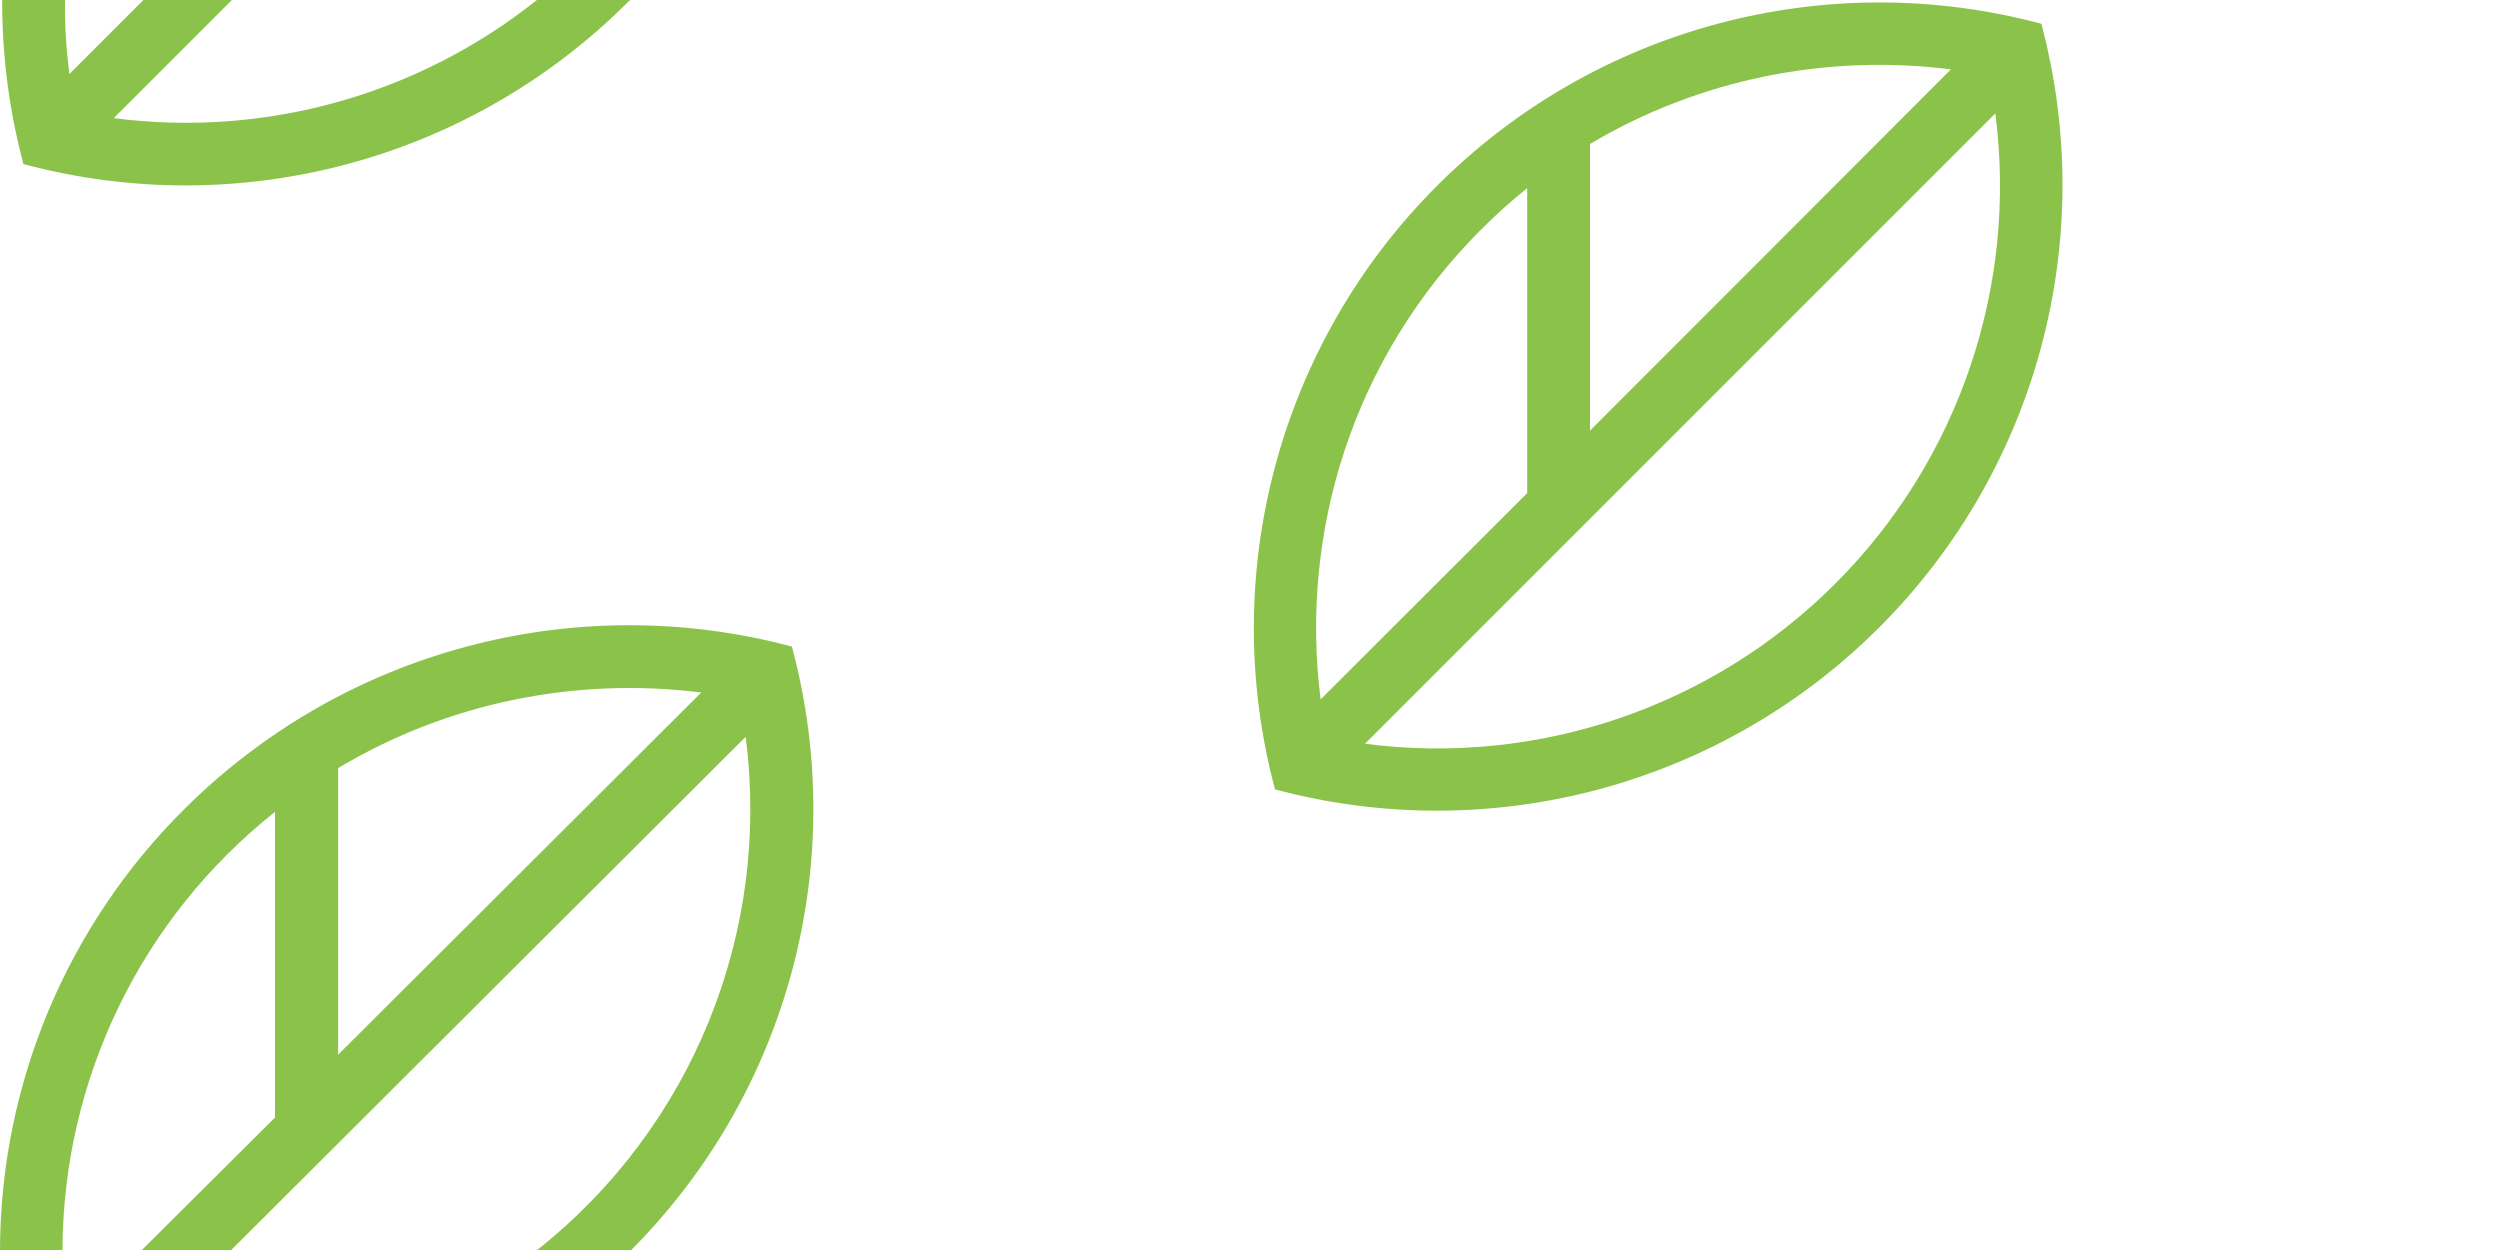
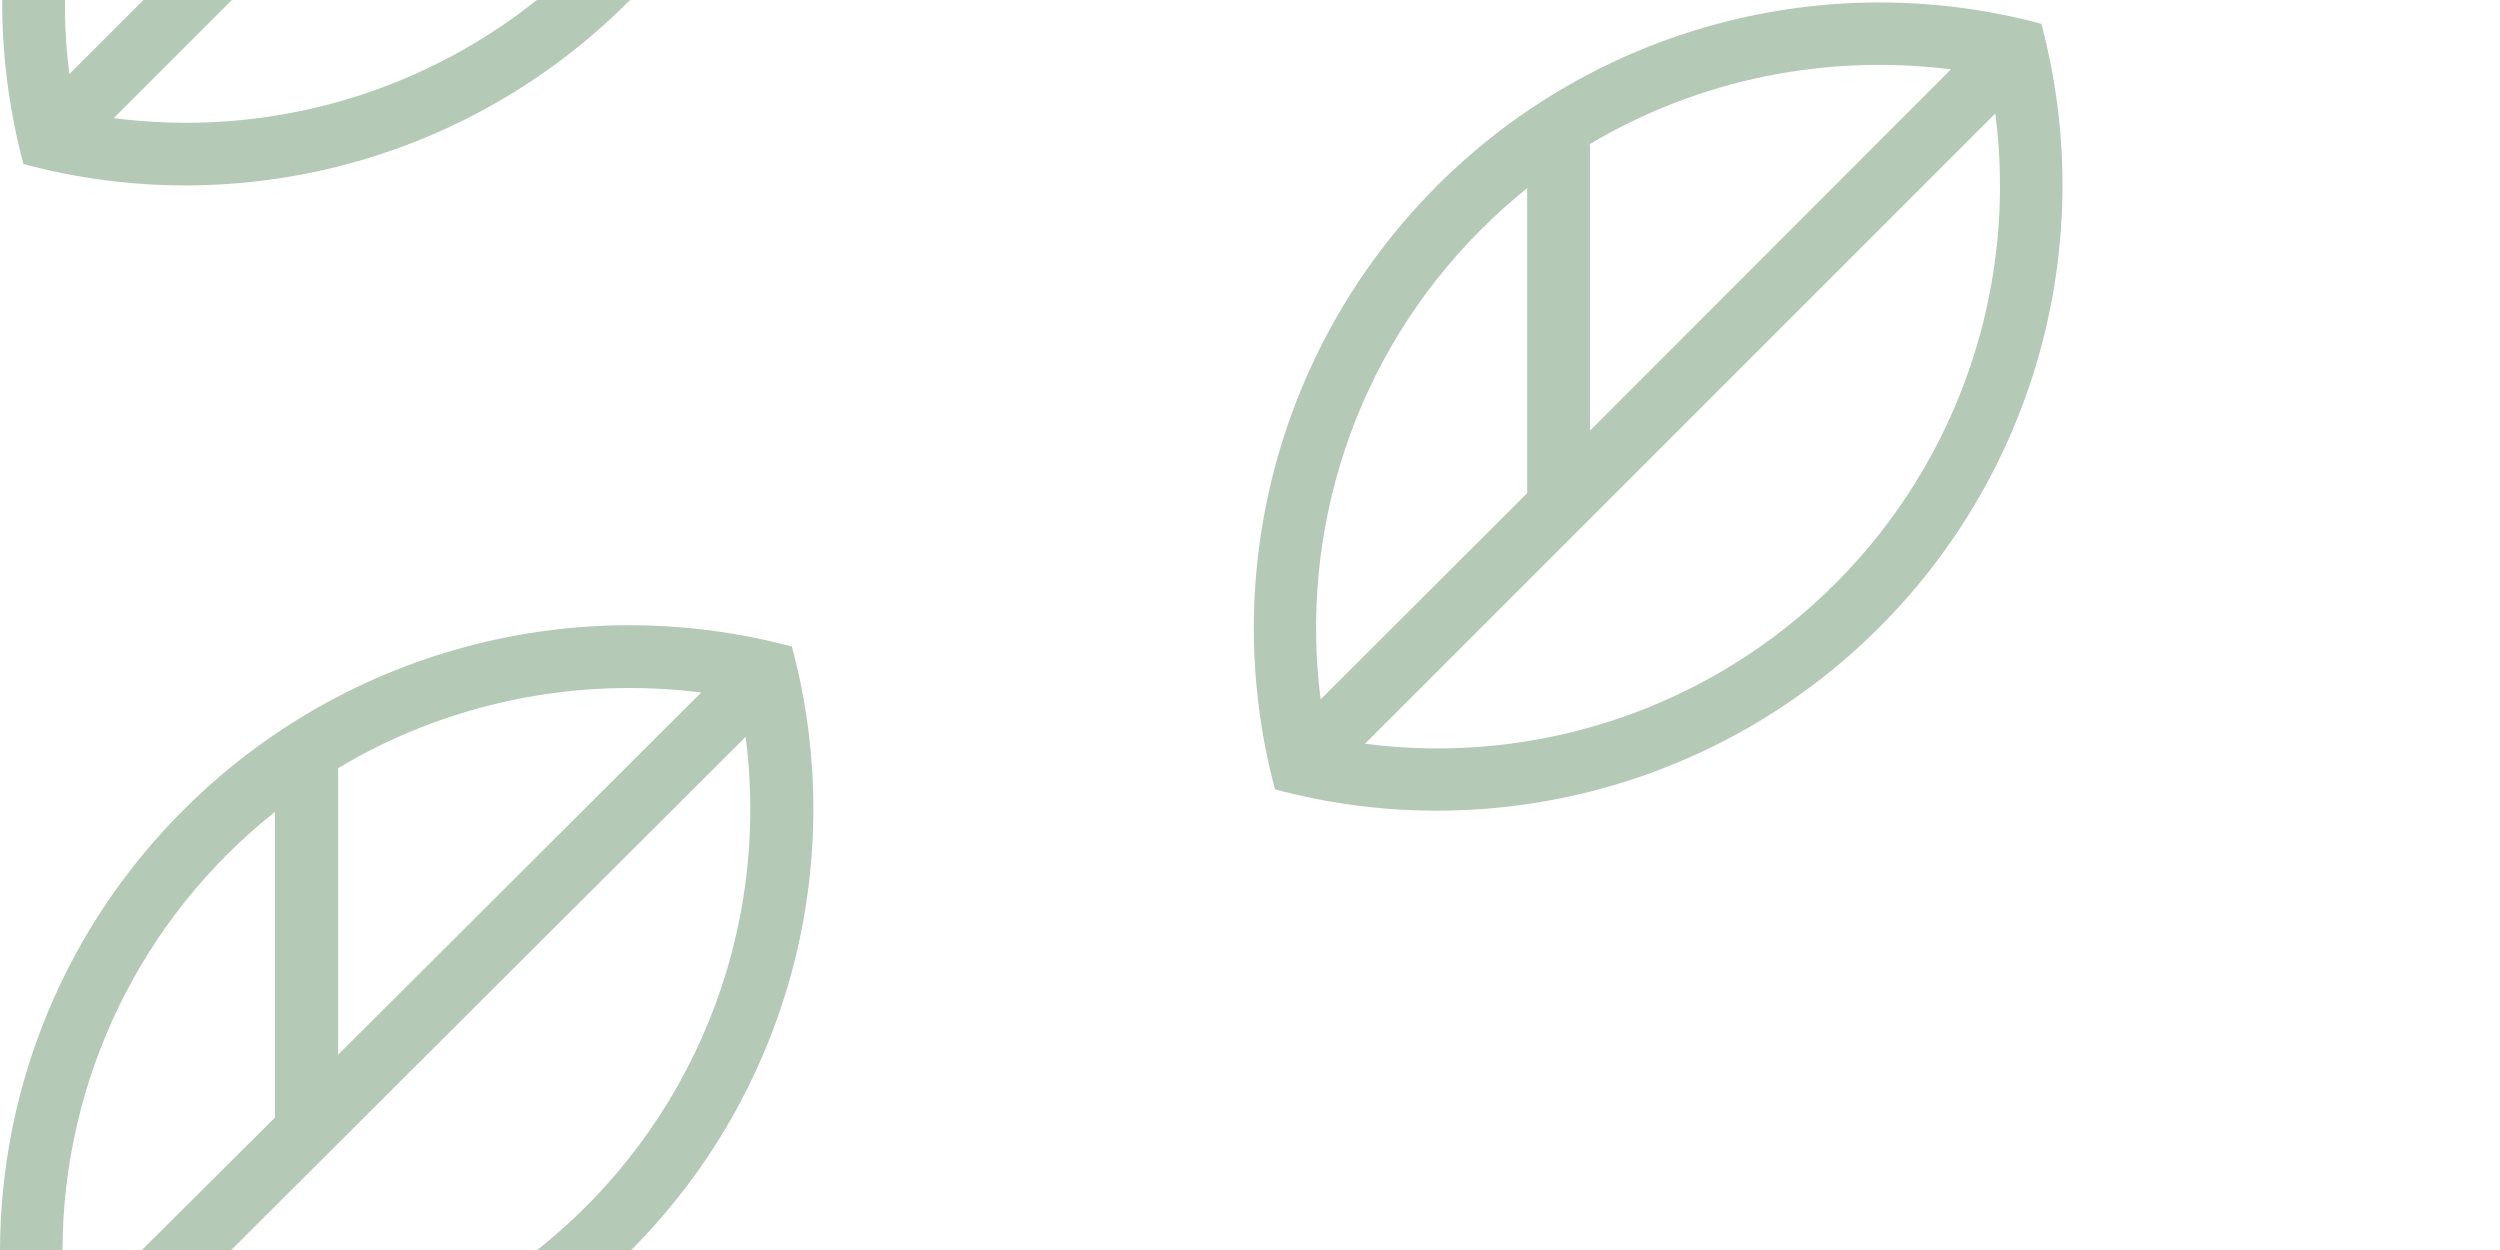
<svg xmlns="http://www.w3.org/2000/svg" viewBox="0 0 80 40">
-   <path fill="#8BC34A" d="M0 40a19.96 19.96 0 0 1 5.9-14.11 20.17 20.17 0 0 1 19.44-5.2A20 20 0 0 1 20.2 40H0zM65.32.75A20.02 20.02 0 0 1 40.8 25.26 20.02 20.02 0 0 1 65.32.76zM.07 0h20.1l-.08.07A20.02 20.02 0 0 1 .75 5.25 20.08 20.08 0 0 1 .07 0zm1.94 40h2.53l4.26-4.24v-9.78A17.96 17.96 0 0 0 2 40zm5.38 0h9.8a17.98 17.98 0 0 0 6.67-16.42L7.4 40zm3.43-15.42v9.17l11.62-11.59c-3.97-.5-8.08.3-11.62 2.42zm32.86-.78A18 18 0 0 0 63.85 3.63L43.68 23.8zm7.2-19.17v9.15L62.43 2.22c-3.96-.5-8.05.3-11.57 2.4zm-3.49 2.72c-4.1 4.1-5.81 9.69-5.13 15.03l6.61-6.6V6.02c-.51.41-1 .85-1.48 1.33zM17.18 0H7.42L3.64 3.78A18 18 0 0 0 17.18 0zM2.08 0c-.01.8.04 1.58.14 2.37L4.59 0H2.07z" />
+   <path fill="#1B5E20" opacity="0.33" d="M0 40a19.96 19.96 0 0 1 5.9-14.11 20.17 20.17 0 0 1 19.44-5.2A20 20 0 0 1 20.2 40H0zM65.32.75A20.02 20.02 0 0 1 40.8 25.26 20.02 20.02 0 0 1 65.32.76zM.07 0h20.1l-.08.07A20.02 20.02 0 0 1 .75 5.25 20.08 20.08 0 0 1 .07 0zm1.94 40h2.53l4.26-4.24v-9.78A17.96 17.96 0 0 0 2 40zm5.38 0h9.8a17.98 17.98 0 0 0 6.67-16.42L7.4 40zm3.43-15.42v9.17l11.62-11.59c-3.97-.5-8.08.3-11.62 2.42zm32.86-.78A18 18 0 0 0 63.85 3.63L43.68 23.8zm7.2-19.17v9.15L62.43 2.22c-3.96-.5-8.05.3-11.57 2.4zm-3.49 2.72c-4.1 4.1-5.81 9.69-5.13 15.03l6.61-6.6V6.02c-.51.41-1 .85-1.48 1.33zM17.18 0H7.42L3.64 3.78A18 18 0 0 0 17.18 0zM2.08 0c-.01.8.04 1.58.14 2.37L4.59 0H2.07z" />
</svg>
